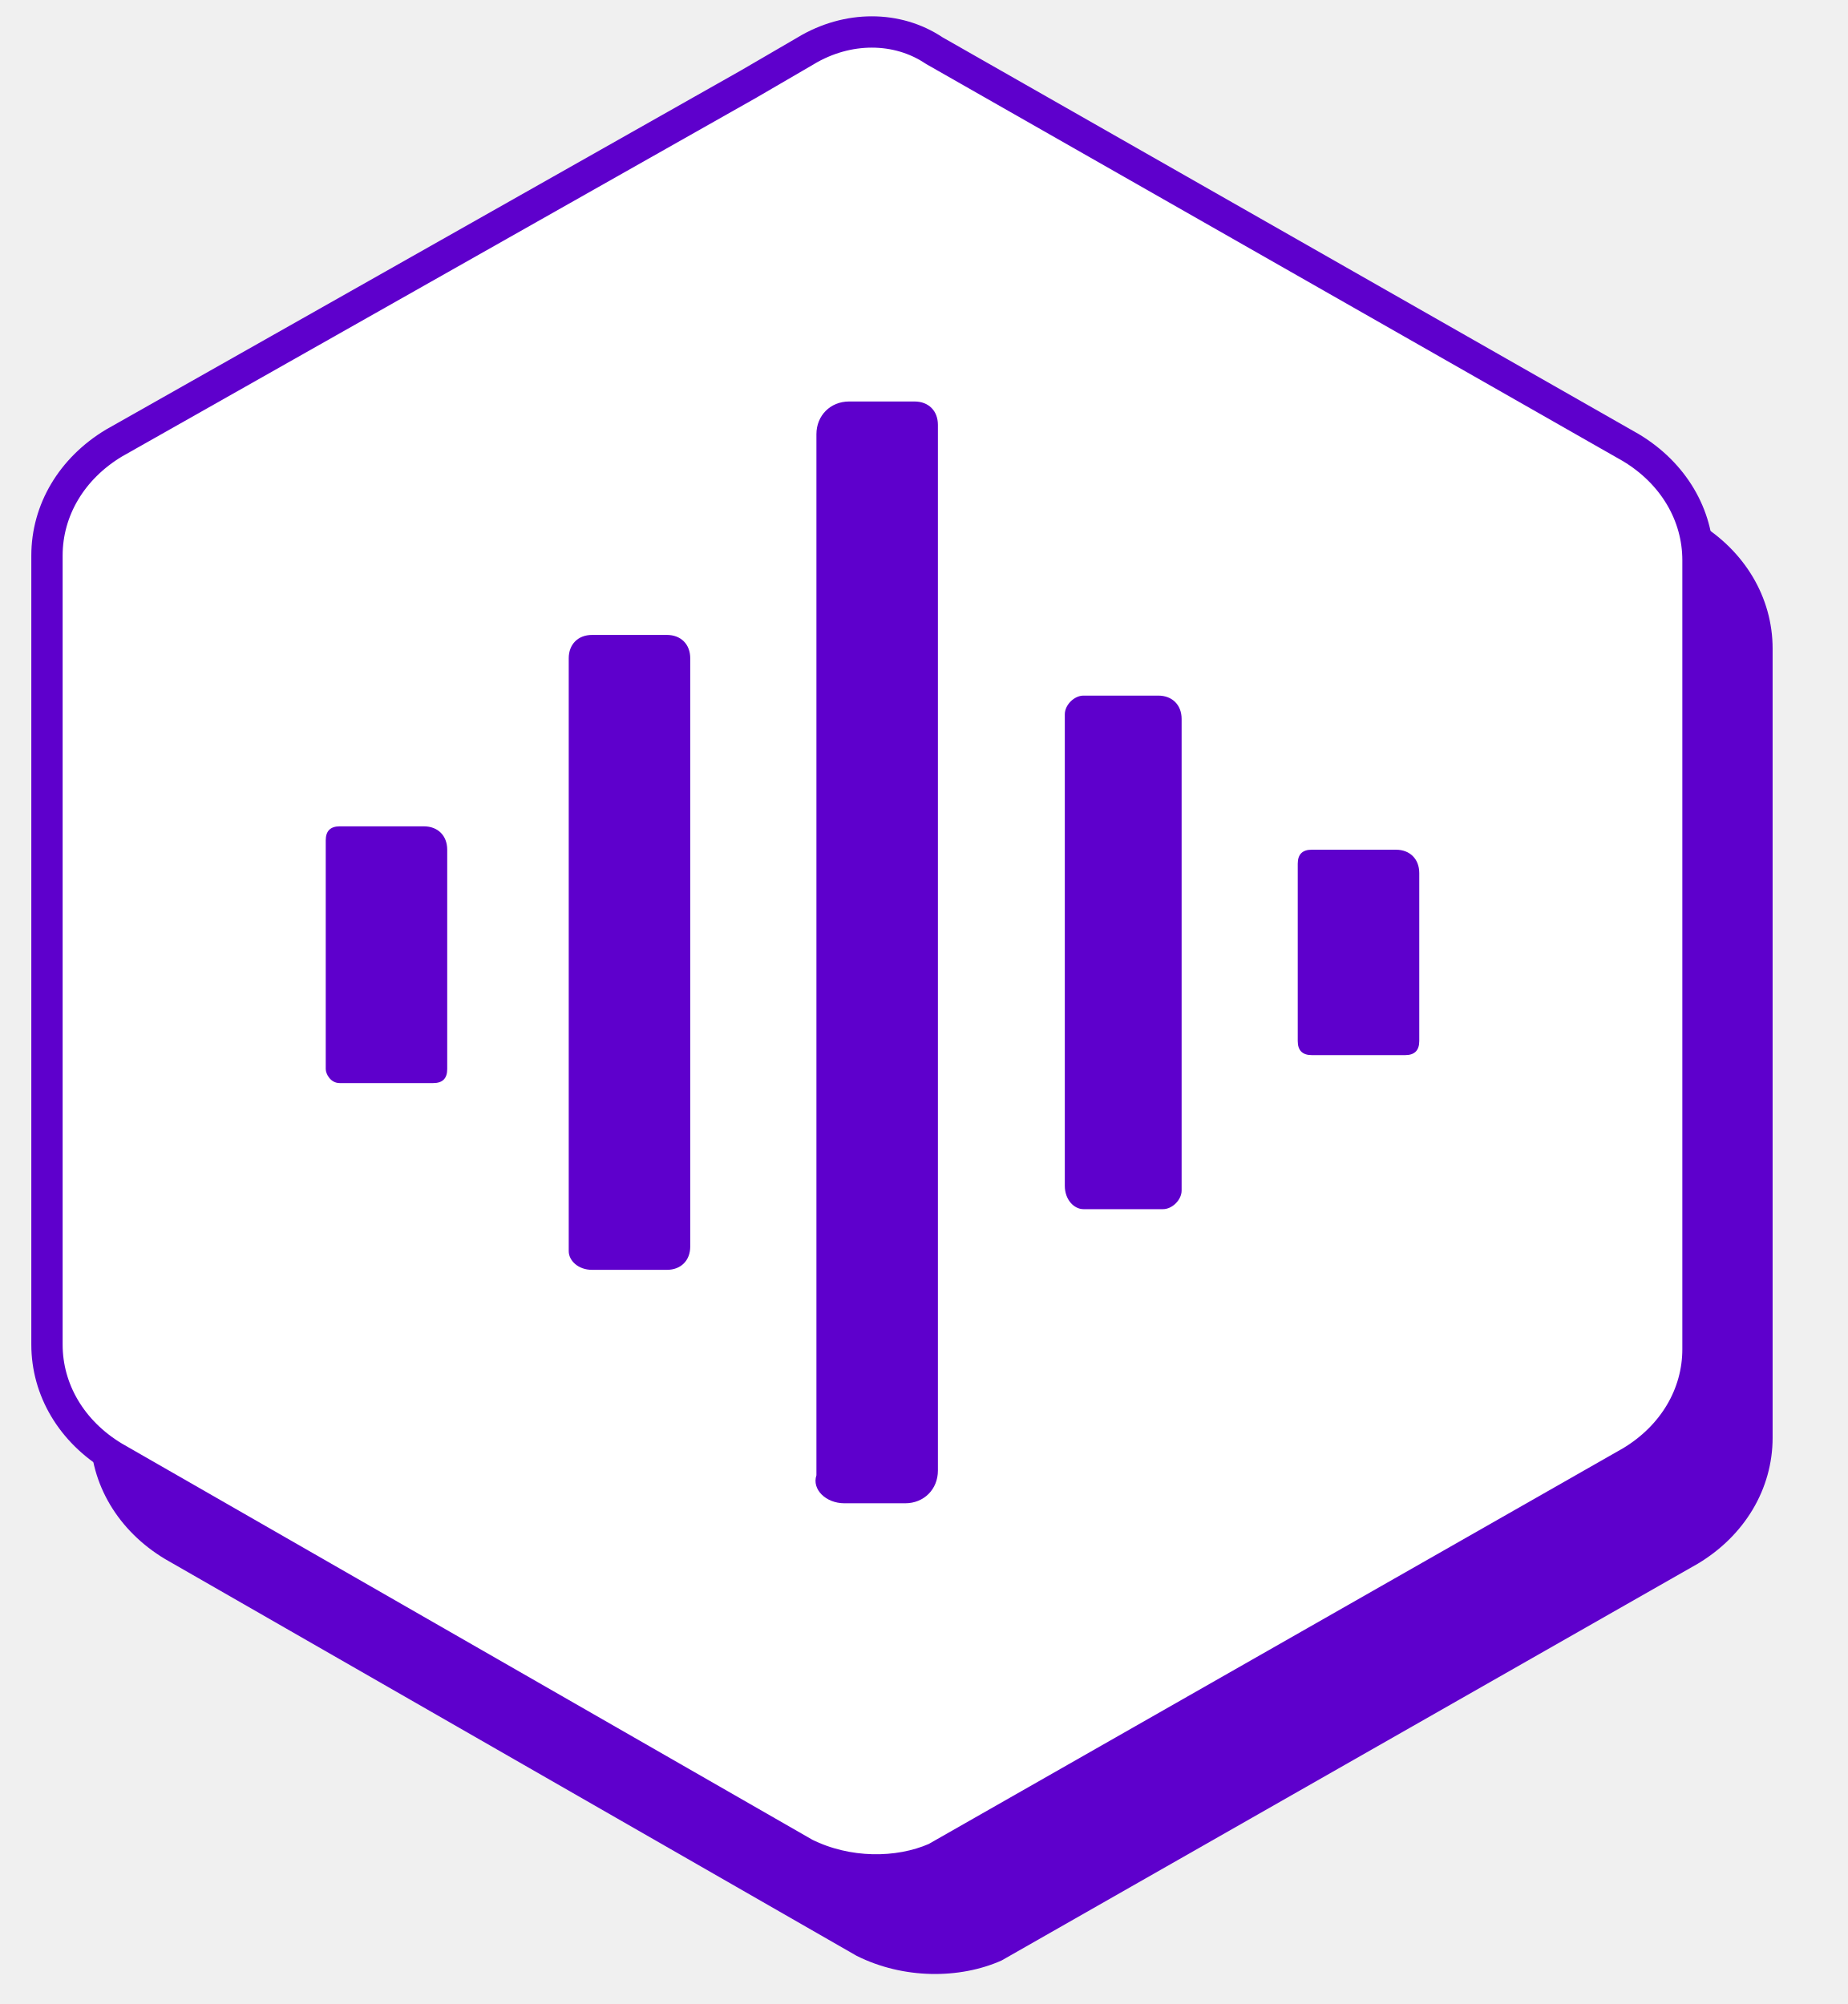
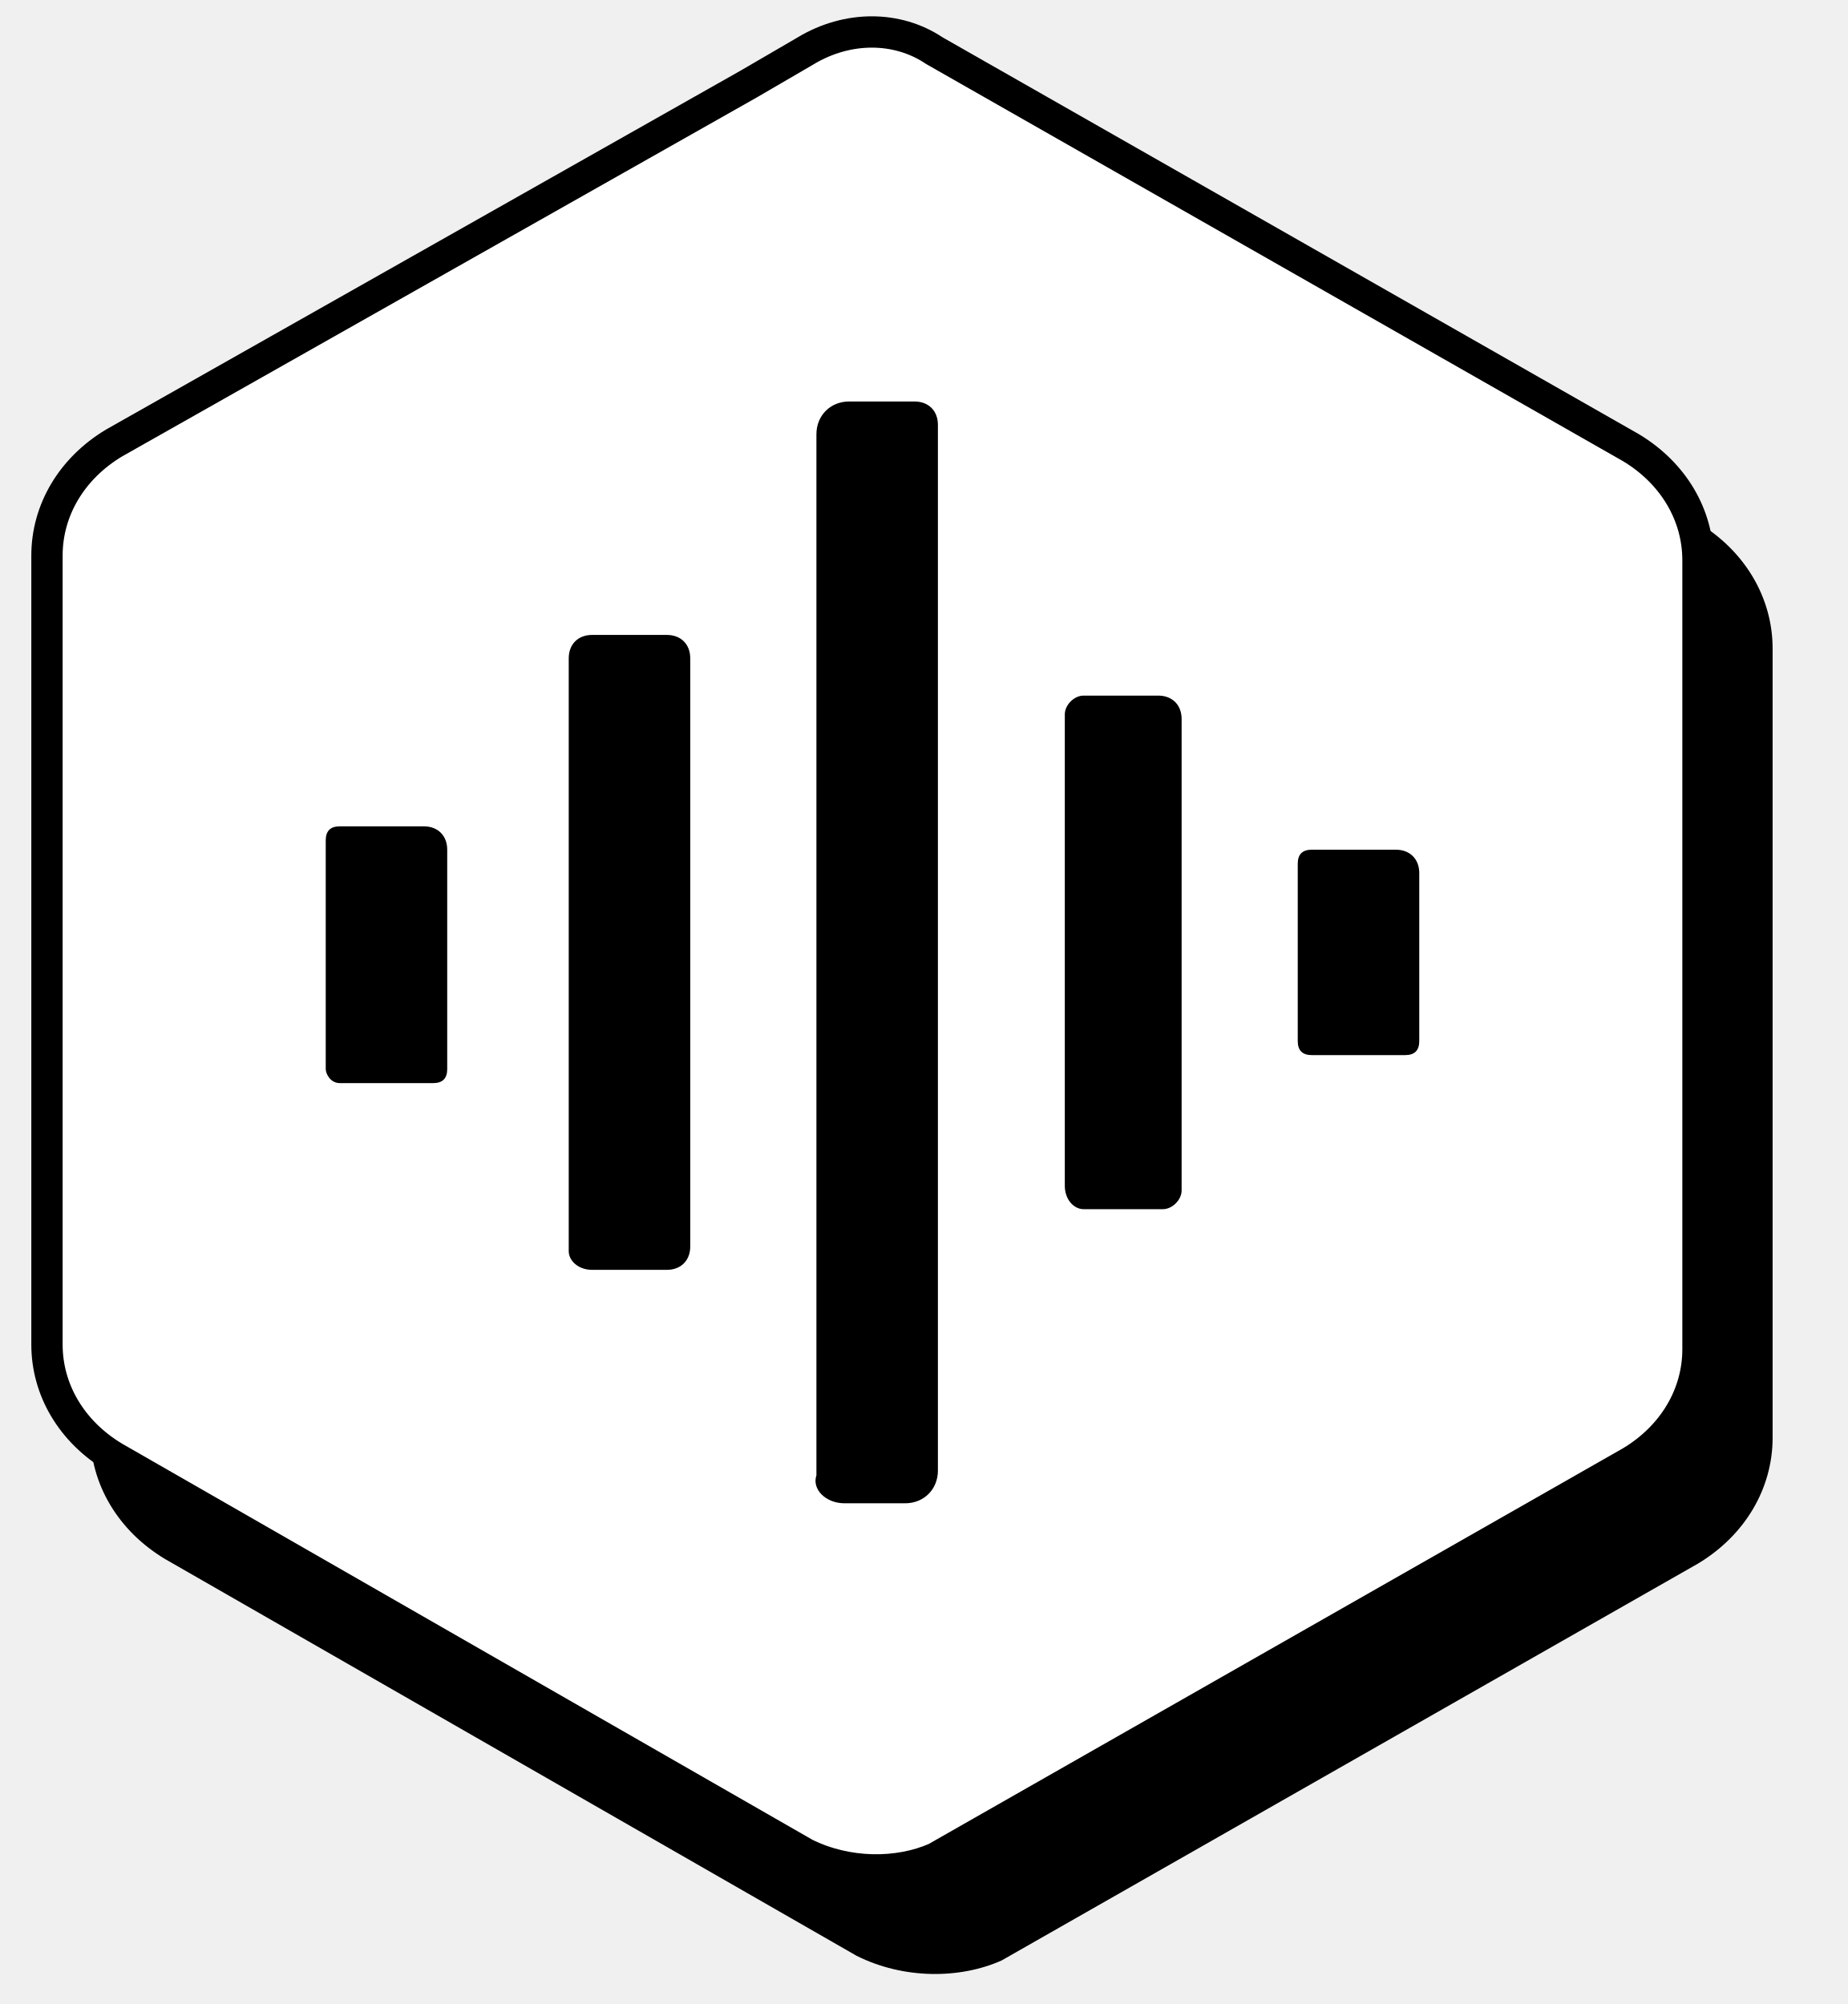
<svg xmlns="http://www.w3.org/2000/svg" width="59" height="64" viewBox="0 0 59 64" fill="none">
-   <path d="M27.354 62.462L5.27 49.789C3.778 48.894 2.882 47.404 2.882 45.763V20.566C2.882 18.926 3.778 17.435 5.27 16.54L25.563 5.06L27.354 4.016C28.846 3.122 30.637 3.122 31.98 4.016L54.213 16.689C55.705 17.584 56.601 19.075 56.601 20.715V45.913C56.601 47.553 55.705 49.044 54.213 49.938L31.98 62.611C30.637 63.208 28.846 63.208 27.354 62.462Z" fill="#5E00CC" />
-   <path d="M23.927 2.672L23.927 2.672L23.933 2.668L25.724 1.625L25.724 1.625L25.729 1.621C27.072 0.816 28.653 0.831 29.82 1.609L29.835 1.618L29.85 1.627L52.078 14.297C53.431 15.111 54.218 16.445 54.218 17.892V43.089C54.218 44.536 53.431 45.87 52.078 46.683L29.872 59.341C28.672 59.865 27.056 59.866 25.708 59.198L3.641 46.534C2.287 45.721 1.5 44.387 1.5 42.94V17.742C1.5 16.296 2.287 14.962 3.639 14.149L23.927 2.672Z" fill="white" stroke="#5E00CC" />
-   <path d="M41.886 33.696H44.87C45.168 33.696 45.318 33.547 45.318 33.248V27.881C45.318 27.434 45.019 27.136 44.572 27.136H41.886C41.587 27.136 41.438 27.285 41.438 27.583V33.248C41.438 33.547 41.587 33.696 41.886 33.696Z" fill="#5E00CC" />
-   <path d="M34.597 38.616H37.134C37.432 38.616 37.73 38.318 37.73 38.02V22.961C37.73 22.514 37.432 22.215 36.984 22.215H34.597C34.298 22.215 34 22.514 34 22.812V37.87C34 38.318 34.298 38.616 34.597 38.616Z" fill="#5E00CC" />
-   <path d="M26.964 48.009H28.904C29.501 48.009 29.948 47.562 29.948 46.965V13.568C29.948 13.12 29.65 12.822 29.202 12.822H27.113C26.516 12.822 26.069 13.27 26.069 13.866V47.115C25.919 47.562 26.367 48.009 26.964 48.009Z" fill="#5E00CC" />
-   <path d="M18.906 40.554H21.294C21.741 40.554 22.04 40.256 22.04 39.809V21.023C22.04 20.575 21.741 20.277 21.294 20.277H18.906C18.459 20.277 18.16 20.575 18.16 21.023V39.958C18.16 40.256 18.459 40.554 18.906 40.554Z" fill="#5E00CC" />
-   <path d="M10.848 34.59H13.833C14.131 34.59 14.28 34.441 14.28 34.143V27.136C14.28 26.688 13.982 26.39 13.534 26.39H10.848C10.55 26.39 10.401 26.539 10.401 26.837V34.143C10.401 34.292 10.55 34.59 10.848 34.59Z" fill="#5E00CC" />
+   <path d="M27.354 62.462L5.27 49.789C3.778 48.894 2.882 47.404 2.882 45.763V20.566C2.882 18.926 3.778 17.435 5.27 16.54L25.563 5.06L27.354 4.016C28.846 3.122 30.637 3.122 31.98 4.016L54.213 16.689C55.705 17.584 56.601 19.075 56.601 20.715V45.913C56.601 47.553 55.705 49.044 54.213 49.938L31.98 62.611C30.637 63.208 28.846 63.208 27.354 62.462Z" fill="#000000" />
+   <path d="M23.927 2.672L23.927 2.672L23.933 2.668L25.724 1.625L25.724 1.625L25.729 1.621C27.072 0.816 28.653 0.831 29.82 1.609L29.835 1.618L29.85 1.627L52.078 14.297C53.431 15.111 54.218 16.445 54.218 17.892V43.089C54.218 44.536 53.431 45.87 52.078 46.683L29.872 59.341C28.672 59.865 27.056 59.866 25.708 59.198L3.641 46.534C2.287 45.721 1.5 44.387 1.5 42.94V17.742C1.5 16.296 2.287 14.962 3.639 14.149L23.927 2.672Z" fill="white" stroke="#000000" />
+   <path d="M41.886 33.696H44.87C45.168 33.696 45.318 33.547 45.318 33.248V27.881C45.318 27.434 45.019 27.136 44.572 27.136H41.886C41.587 27.136 41.438 27.285 41.438 27.583V33.248C41.438 33.547 41.587 33.696 41.886 33.696Z" fill="#000000" />
+   <path d="M34.597 38.616H37.134C37.432 38.616 37.73 38.318 37.73 38.02V22.961C37.73 22.514 37.432 22.215 36.984 22.215H34.597C34.298 22.215 34 22.514 34 22.812V37.87C34 38.318 34.298 38.616 34.597 38.616Z" fill="#000000" />
+   <path d="M26.964 48.009H28.904C29.501 48.009 29.948 47.562 29.948 46.965V13.568C29.948 13.12 29.65 12.822 29.202 12.822H27.113C26.516 12.822 26.069 13.27 26.069 13.866V47.115C25.919 47.562 26.367 48.009 26.964 48.009Z" fill="#000000" />
+   <path d="M18.906 40.554H21.294C21.741 40.554 22.04 40.256 22.04 39.809V21.023C22.04 20.575 21.741 20.277 21.294 20.277H18.906C18.459 20.277 18.16 20.575 18.16 21.023V39.958C18.16 40.256 18.459 40.554 18.906 40.554Z" fill="#000000" />
+   <path d="M10.848 34.59H13.833C14.131 34.59 14.28 34.441 14.28 34.143V27.136C14.28 26.688 13.982 26.39 13.534 26.39H10.848C10.55 26.39 10.401 26.539 10.401 26.837V34.143C10.401 34.292 10.55 34.59 10.848 34.59Z" fill="#000000" />
</svg>
